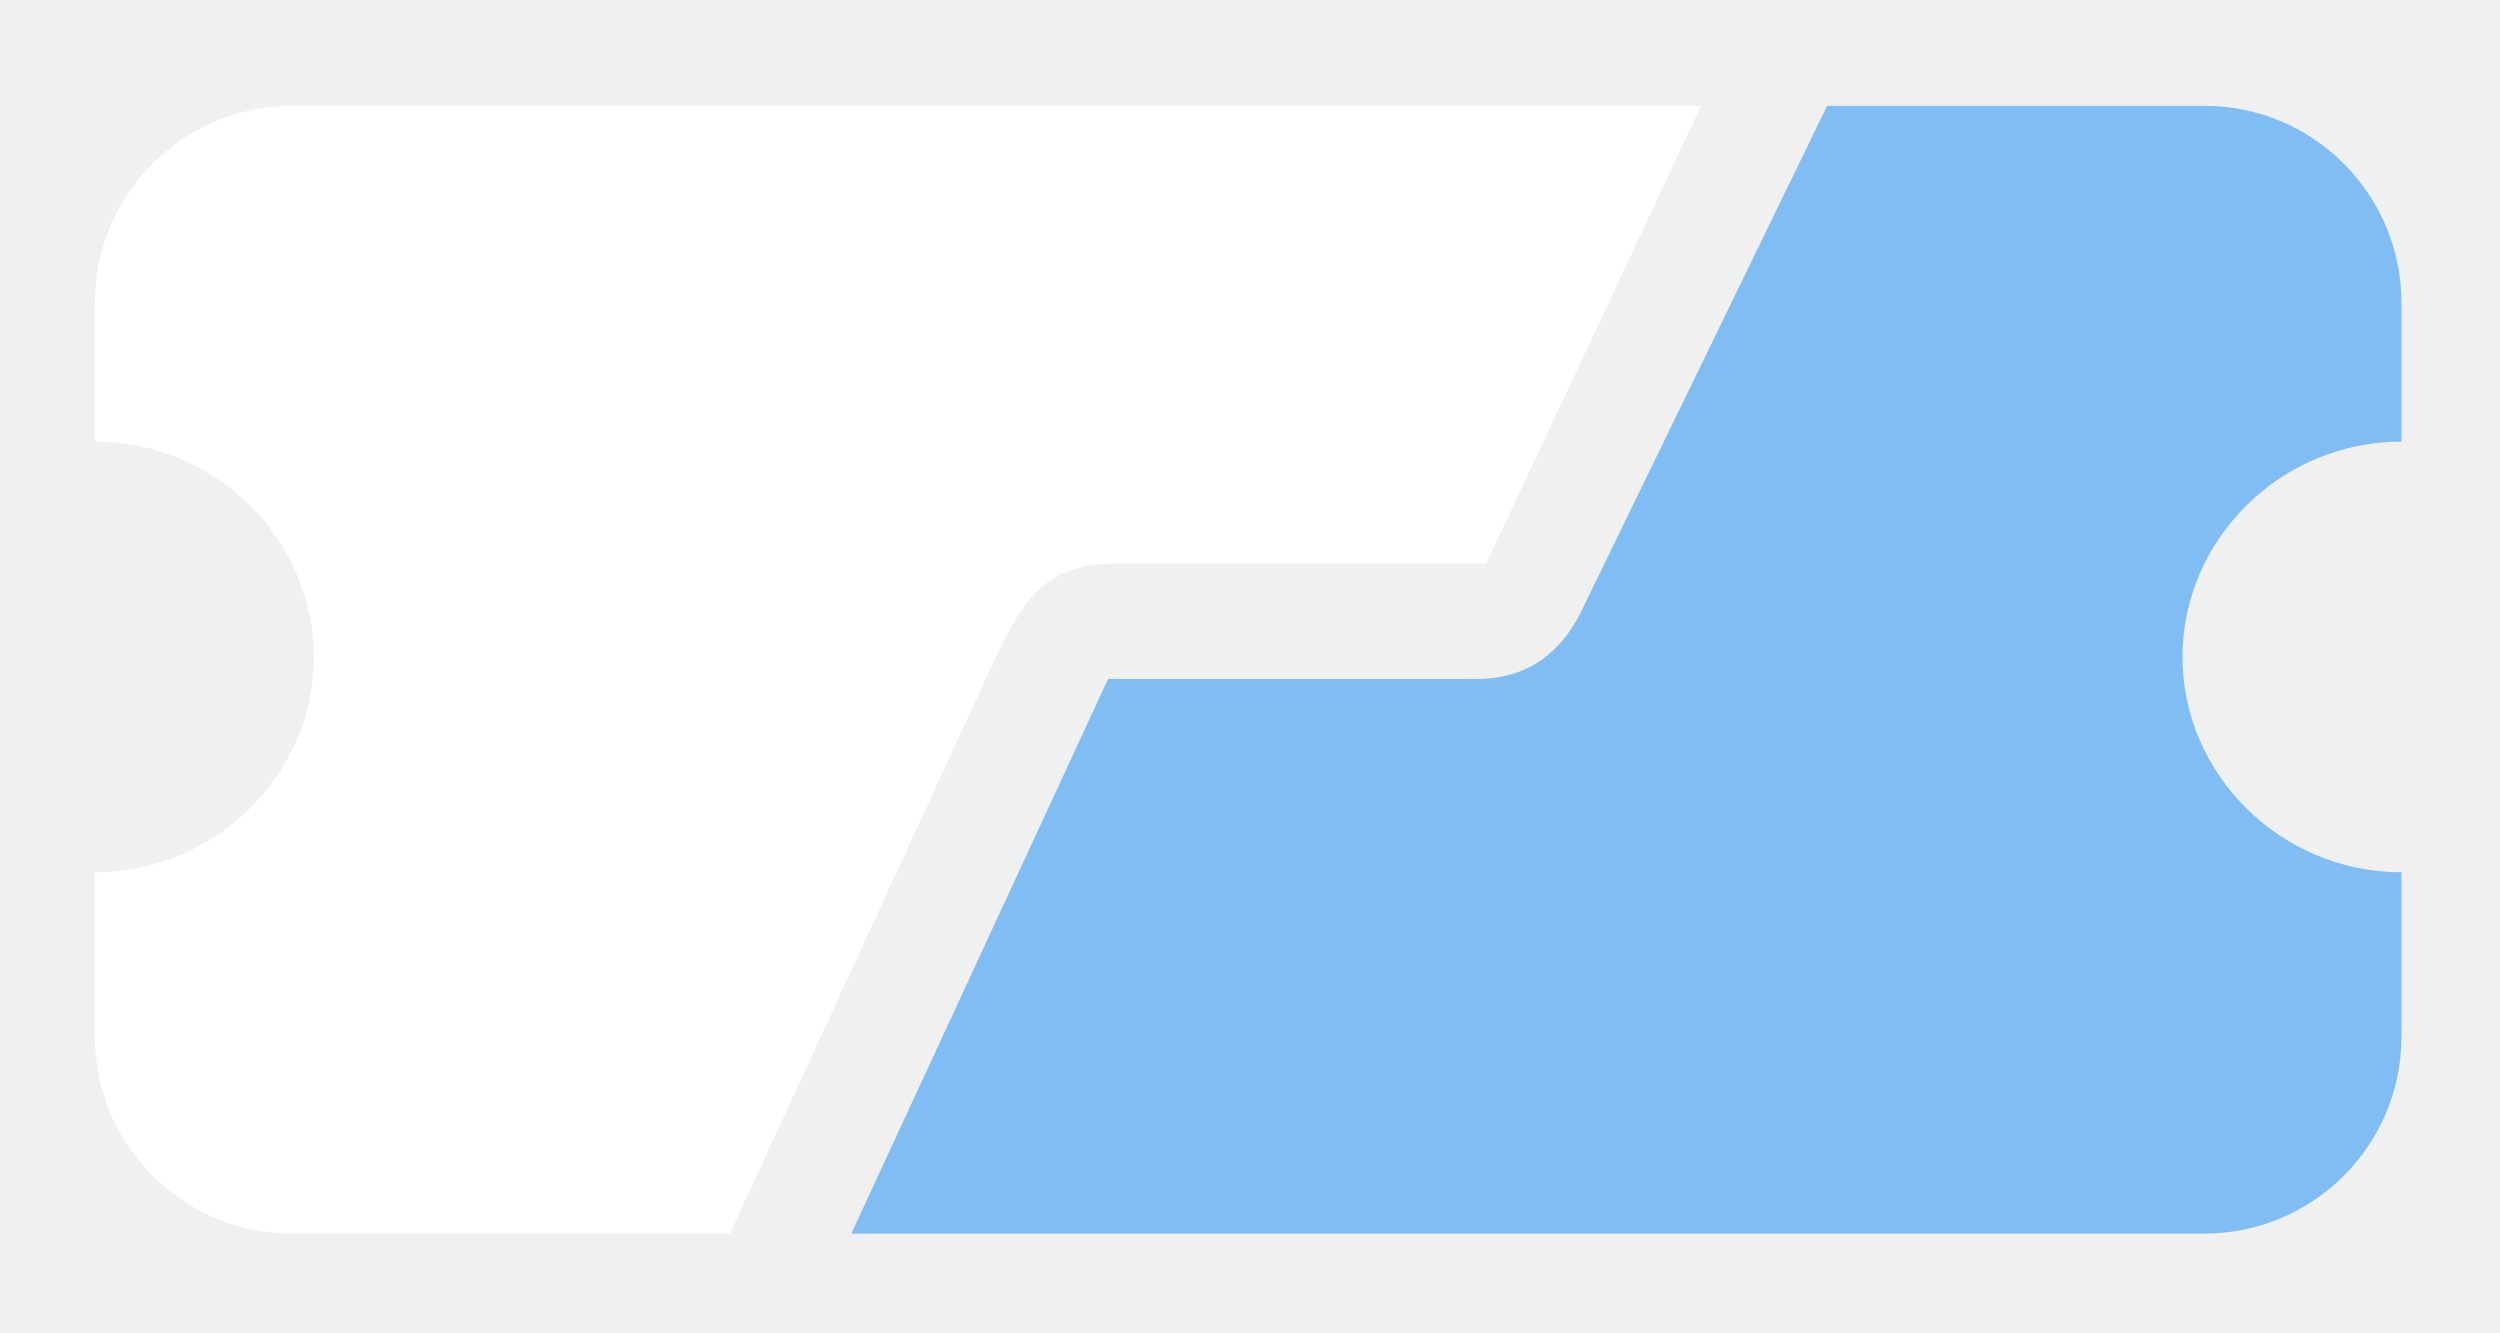
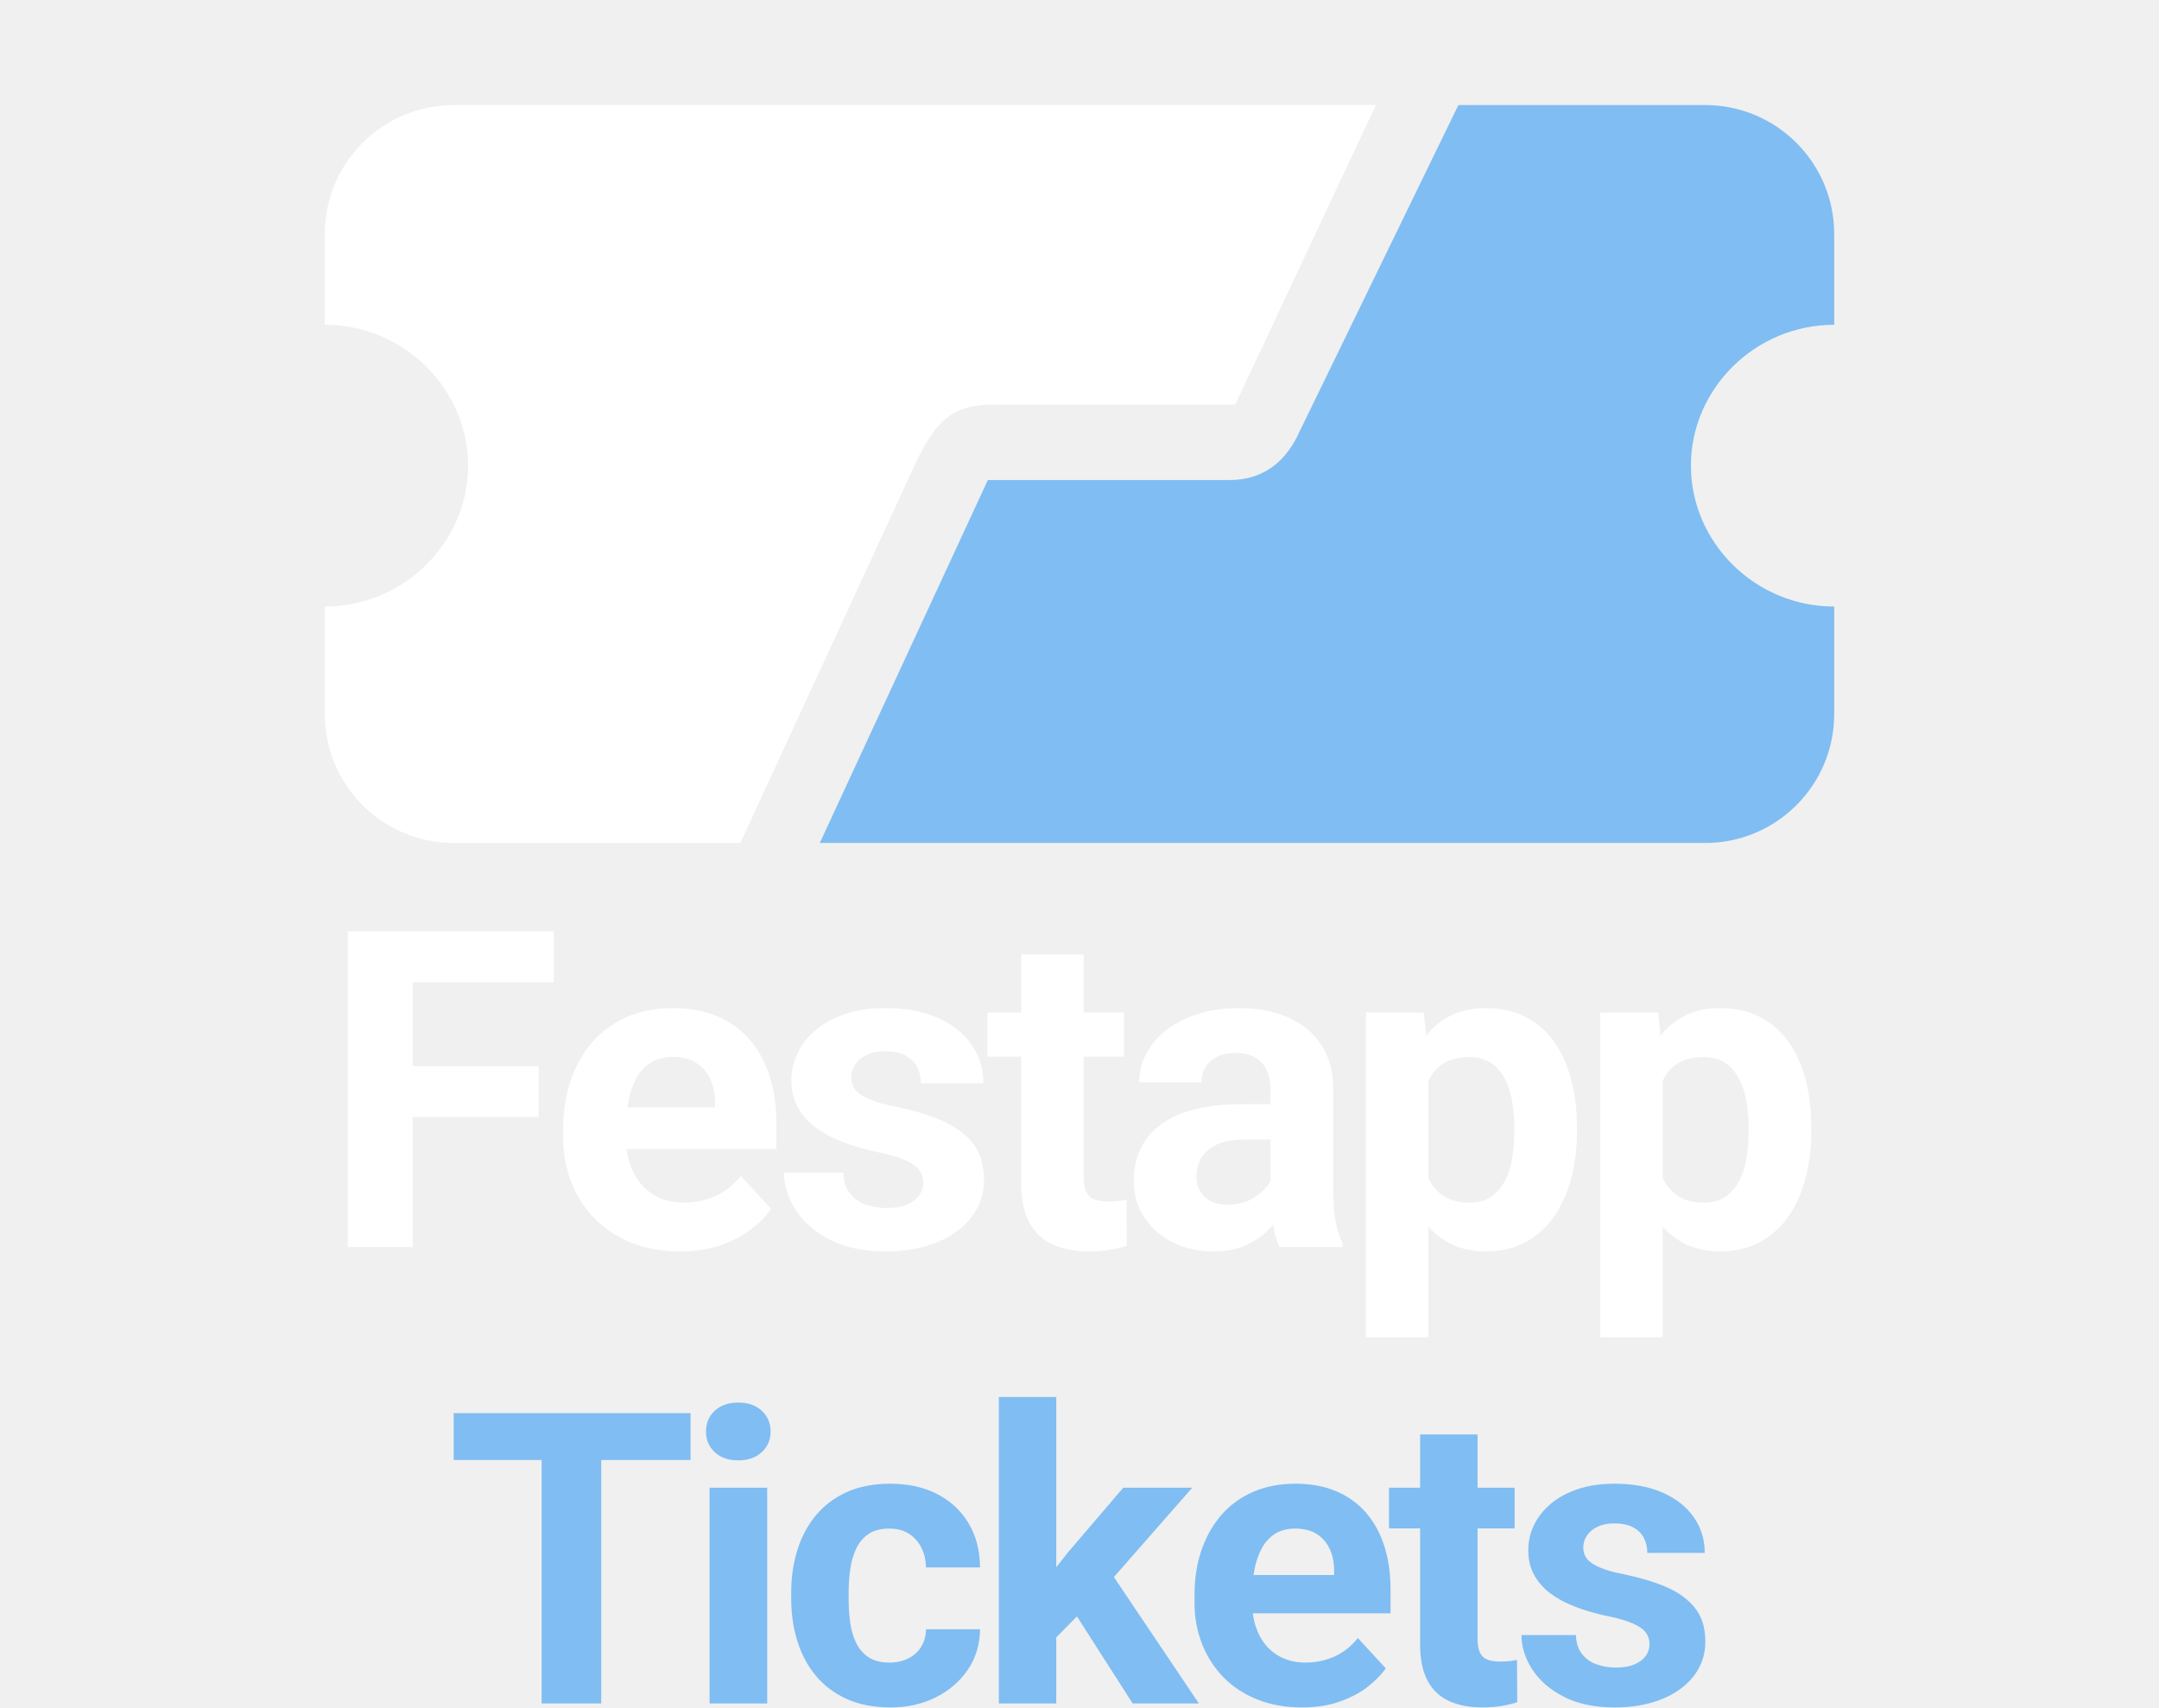
- <svg xmlns="http://www.w3.org/2000/svg" viewBox="170 225 685 365" width="360" height="191.825" class="festapp-tickets-loading" role="img" aria-label="Festapp Tickets">
+ <svg xmlns="http://www.w3.org/2000/svg" viewBox="60 210 904 715" width="360" height="284.735" class="festapp-tickets-loading" role="img" aria-label="Festapp Tickets">
  <style>.festapp-tickets-loading .outline{fill:none;stroke-width:1.25;stroke-linecap:round;stroke-linejoin:round}
.festapp-tickets-loading .outline path{fill:none;stroke-dasharray:1;stroke-dashoffset:1}
@keyframes festapp-tickets-fill-ticket{0%{opacity:0}21%{opacity:0}34%{opacity:1}100%{opacity:1}}
.festapp-tickets-loading .fill-ticket{animation:festapp-tickets-fill-ticket 4400ms linear forwards}
@keyframes festapp-tickets-outline-ticket{0%{opacity:1}29%{opacity:1}39%{opacity:0}100%{opacity:0}}
.festapp-tickets-loading .outline-ticket{animation:festapp-tickets-outline-ticket 4400ms linear forwards}
@keyframes festapp-tickets-draw-ticket{0%,1.5%{stroke-dashoffset:1}24%,100%{stroke-dashoffset:0}}
.festapp-tickets-loading .outline-ticket path{animation:festapp-tickets-draw-ticket 4400ms linear forwards}
@keyframes festapp-tickets-fill-center{0%{opacity:0}21%{opacity:0}34%{opacity:1}100%{opacity:1}}
.festapp-tickets-loading .fill-center{animation:festapp-tickets-fill-center 4400ms linear forwards}
@keyframes festapp-tickets-outline-center{0%{opacity:1}29%{opacity:1}39%{opacity:0}100%{opacity:0}}
.festapp-tickets-loading .outline-center{animation:festapp-tickets-outline-center 4400ms linear forwards}
@keyframes festapp-tickets-draw-center{0%,1.5%{stroke-dashoffset:1}24%,100%{stroke-dashoffset:0}}
.festapp-tickets-loading .outline-center path{animation:festapp-tickets-draw-center 4400ms linear forwards}
+ @keyframes festapp-tickets-fill-name{0%{opacity:0}62%{opacity:0}77%{opacity:1}100%{opacity:1}}
+ .festapp-tickets-loading .fill-name{animation:festapp-tickets-fill-name 4400ms linear forwards}
+ @keyframes festapp-tickets-outline-name{0%{opacity:1}69%{opacity:1}82%{opacity:0}100%{opacity:0}}
+ .festapp-tickets-loading .outline-name{animation:festapp-tickets-outline-name 4400ms linear forwards}
+ @keyframes festapp-tickets-draw-name{0%,34%{stroke-dashoffset:1}66%,100%{stroke-dashoffset:0}}
+ .festapp-tickets-loading .outline-name path{animation:festapp-tickets-draw-name 4400ms linear forwards}
+ @keyframes festapp-tickets-fill-domain{0%{opacity:0}72%{opacity:0}86%{opacity:1}100%{opacity:1}}
+ .festapp-tickets-loading .fill-domain{animation:festapp-tickets-fill-domain 4400ms linear forwards}
+ @keyframes festapp-tickets-outline-domain{0%{opacity:1}79%{opacity:1}91%{opacity:0}100%{opacity:0}}
+ .festapp-tickets-loading .outline-domain{animation:festapp-tickets-outline-domain 4400ms linear forwards}
+ @keyframes festapp-tickets-draw-domain{0%,45%{stroke-dashoffset:1}75%,100%{stroke-dashoffset:0}}
+ .festapp-tickets-loading .outline-domain path{animation:festapp-tickets-draw-domain 4400ms linear forwards}
.festapp-tickets-loading .filled&gt;g{opacity:1}.festapp-tickets-loading .outline&gt;g{opacity:0}
@keyframes festapp-tickets-pulse{0%,100%{opacity:1}50%{opacity:0.76}}
.festapp-tickets-loading .pulse{animation:festapp-tickets-pulse 2200ms ease-in-out 4400ms infinite}
@media(prefers-reduced-motion:reduce){.festapp-tickets-loading .pulse{animation:none;opacity:1}}
@media(prefers-reduced-motion:reduce){.festapp-tickets-loading .filled&gt;g{animation:none;opacity:1}.festapp-tickets-loading .outline{display:none}}</style>
  <g class="pulse">
    <g class="filled">
      <g class="fill-ticket" fill="#ffffff">
        <path d="M250.0 254.0H636.097L577.247 379.373H476.178C458.267 379.373 451.87 386.971 444.194 402.168L369.992 563.0H250.0C220.177 563.0 196.0 538.823 196.0 509.0V464.0C229.137 464.0 256.0 437.137 256.0 405.0C256.0 372.863 229.137 346.0 196.0 346.0V308.0C196.0 278.177 220.177 254.0 250.0 254.0Z" />
      </g>
      <g class="fill-center" fill="#80bdf2">
        <path d="M403.255 563.0 473.619 411.033H574.688C590.04 411.033 598.996 402.168 604.113 390.77L670.64 254.0H774.0C803.823 254.0 828.0 278.177 828.0 308.0V346.0C794.863 346.0 768.0 372.863 768.0 405.0C768.0 437.137 794.863 464.0 828.0 464.0V509.0C828.0 538.823 803.823 563.0 774.0 563.0H403.255Z" />
      </g>
+       <g class="fill-name" fill="#ffffff">
+         <path d="M720.29 682.003V683.91Q720.29 694.626 717.793 703.798Q715.295 712.97 710.482 719.736Q705.669 726.501 698.54 730.27Q691.412 734.038 682.149 734.038Q673.159 734.038 666.529 730.406Q661.753 727.789 658.084 723.639V770.0H631.93V633.964H656.177L657.154 643.643Q661.128 638.735 666.484 635.78Q673.068 632.147 681.967 632.147Q691.321 632.147 698.45 635.689Q705.578 639.231 710.437 645.86Q715.295 652.489 717.793 661.661Q720.29 670.833 720.29 682.003ZM818.396 682.003V683.91Q818.396 694.626 815.899 703.798Q813.401 712.97 808.588 719.736Q803.775 726.501 796.646 730.27Q789.518 734.038 780.255 734.038Q771.265 734.038 764.635 730.406Q759.859 727.789 756.19 723.639V770.0H730.036V633.964H754.283L755.26 643.643Q759.234 638.735 764.59 635.78Q771.174 632.147 780.073 632.147Q789.427 632.147 796.556 635.689Q803.684 639.231 808.543 645.86Q813.401 652.489 815.899 661.661Q818.396 670.833 818.396 682.003ZM593.022 722.948Q591.609 724.568 589.946 726.092Q586.132 729.589 580.774 731.814Q575.416 734.038 568.06 734.038Q558.706 734.038 551.124 730.27Q543.541 726.501 539.136 719.826Q534.732 713.152 534.732 704.615Q534.732 696.896 537.638 690.903Q540.544 684.909 546.22 680.777Q551.896 676.645 560.432 674.511Q568.968 672.377 580.229 672.377H591.944V666.293Q591.944 661.57 590.4 658.165Q588.856 654.76 585.632 652.853Q582.408 650.945 577.323 650.945Q572.964 650.945 569.785 652.444Q566.607 653.942 564.882 656.712Q563.156 659.482 563.156 663.205H537.002Q537.002 656.939 539.908 651.309Q542.814 645.678 548.354 641.365Q553.893 637.051 561.567 634.599Q569.241 632.147 578.776 632.147Q590.218 632.147 599.118 635.962Q608.017 639.776 613.148 647.404Q618.279 655.032 618.279 666.474V708.52Q618.279 716.603 619.278 721.733Q620.277 726.864 622.184 730.678V732.222H595.758Q593.972 728.481 593.022 722.948ZM344.757 734.038Q333.315 734.038 324.234 730.361Q315.152 726.683 308.841 720.144Q302.529 713.606 299.169 704.933Q295.809 696.261 295.809 686.453V682.82Q295.809 671.651 298.988 662.388Q302.166 653.125 308.114 646.314Q314.063 639.503 322.599 635.825Q331.135 632.147 341.851 632.147Q352.294 632.147 360.377 635.598Q368.459 639.049 373.953 645.406Q379.447 651.763 382.262 660.617Q385.078 669.471 385.078 680.278V691.175H322.341Q322.748 694.419 323.734 697.35Q325.414 702.345 328.547 705.978Q331.68 709.61 336.175 711.608Q340.671 713.606 346.392 713.606Q353.475 713.606 359.605 710.836Q365.735 708.066 370.184 702.436L382.898 716.239Q379.81 720.689 374.498 724.776Q369.185 728.862 361.739 731.45Q354.292 734.038 344.757 734.038ZM285.519 656.485V677.735H232.848V732.222H205.604V600.0H291.875V621.341H232.848V656.485ZM446.586 705.069Q446.586 702.254 444.952 699.984Q443.317 697.714 438.913 695.761Q434.508 693.809 426.244 692.174Q418.798 690.54 412.396 688.042Q405.993 685.545 401.317 682.003Q396.64 678.462 394.006 673.603Q391.373 668.745 391.373 662.479Q391.373 656.303 394.052 650.855Q396.731 645.406 401.771 641.183Q406.811 636.96 414.121 634.554Q421.431 632.147 430.603 632.147Q443.408 632.147 452.625 636.234Q461.843 640.32 466.792 647.449Q471.741 654.578 471.741 663.659H445.587Q445.587 659.845 443.998 656.803Q442.409 653.761 439.094 651.99Q435.78 650.219 430.513 650.219Q426.154 650.219 422.975 651.717Q419.797 653.216 418.117 655.713Q416.437 658.21 416.437 661.207Q416.437 663.478 417.39 665.248Q418.344 667.019 420.523 668.472Q422.703 669.925 426.199 671.151Q429.695 672.377 434.872 673.376Q445.497 675.556 453.851 679.052Q462.206 682.548 467.11 688.496Q472.014 694.444 472.014 704.07Q472.014 710.609 469.108 716.058Q466.202 721.506 460.753 725.548Q455.304 729.589 447.721 731.814Q440.139 734.038 430.694 734.038Q416.982 734.038 407.492 729.135Q398.002 724.231 393.143 716.648Q388.285 709.065 388.285 701.074H413.077Q413.258 706.432 415.846 709.701Q418.435 712.97 422.476 714.423Q426.517 715.876 431.239 715.876Q436.325 715.876 439.685 714.469Q443.045 713.061 444.815 710.654Q446.586 708.248 446.586 705.069ZM530.616 633.964V652.489H513.725V702.617Q513.725 706.886 514.861 709.156Q515.996 711.426 518.266 712.289Q520.536 713.152 523.987 713.152Q526.439 713.152 528.392 712.925Q530.344 712.698 531.706 712.425L531.797 731.677Q528.437 732.767 524.532 733.403Q520.627 734.038 515.905 734.038Q507.278 734.038 500.876 731.178Q494.473 728.317 491.022 721.96Q487.572 715.604 487.572 705.251V652.489H473.405V633.964H487.572V609.717H513.725V633.964ZM792.151 683.91V682.003Q792.151 675.737 791.107 670.425Q790.063 665.112 787.838 661.116Q785.613 657.121 782.026 654.896Q778.439 652.671 773.353 652.671Q767.995 652.671 764.227 654.396Q760.458 656.122 758.097 659.391Q757.021 660.881 756.19 662.635V703.384Q758.267 707.808 762.093 710.518Q766.451 713.606 773.535 713.606Q778.711 713.606 782.253 711.29Q785.794 708.974 788.019 704.888Q790.244 700.801 791.198 695.443Q792.151 690.085 792.151 683.91ZM694.045 683.91V682.003Q694.045 675.737 693.001 670.425Q691.957 665.112 689.732 661.116Q687.507 657.121 683.92 654.896Q680.333 652.671 675.247 652.671Q669.889 652.671 666.121 654.396Q662.352 656.122 659.991 659.391Q658.915 660.881 658.084 662.635V703.384Q660.161 707.808 663.987 710.518Q668.346 713.606 675.429 713.606Q680.605 713.606 684.147 711.29Q687.688 708.974 689.913 704.888Q692.138 700.801 693.092 695.443Q694.045 690.085 694.045 683.91ZM591.944 704.495V687.18H580.955Q575.779 687.18 571.965 688.36Q568.151 689.541 565.699 691.675Q563.247 693.809 562.112 696.624Q560.977 699.439 560.977 702.799Q560.977 706.159 562.521 708.838Q564.064 711.517 566.97 713.016Q569.876 714.514 573.781 714.514Q579.684 714.514 584.043 712.153Q588.402 709.792 590.808 706.341Q591.461 705.405 591.944 704.495ZM322.672 673.739H359.378V671.741Q359.378 666.293 357.425 661.979Q355.473 657.666 351.568 655.123Q347.663 652.58 341.579 652.58Q336.402 652.58 332.679 654.85Q328.956 657.121 326.64 661.207Q324.324 665.294 323.189 670.788Q322.892 672.228 322.672 673.739Z" />
+       </g>
+       <g class="fill-domain" fill="#80bdf2">
+         <path d="M502.273 795.0V866.291L506.865 860.459L530.327 832.99H559.216L526.403 870.41L561.971 923.33H534.251L510.931 886.893L502.273 895.654V923.33H478.227V795.0ZM605.164 925.0Q594.644 925.0 586.295 921.618Q577.945 918.237 572.142 912.225Q566.339 906.214 563.25 898.24Q560.161 890.267 560.161 881.249V877.909Q560.161 867.64 563.083 859.123Q566.006 850.607 571.474 844.345Q576.943 838.083 584.792 834.701Q592.64 831.32 602.492 831.32Q612.094 831.32 619.525 834.493Q626.956 837.665 632.007 843.51Q637.059 849.355 639.647 857.495Q642.235 865.636 642.235 875.572V885.591H584.554Q584.929 888.573 585.835 891.268Q587.38 895.861 590.26 899.2Q593.141 902.54 597.274 904.377Q601.407 906.214 606.667 906.214Q613.18 906.214 618.815 903.667Q624.451 901.121 628.542 895.944L640.232 908.635Q637.393 912.726 632.508 916.484Q627.624 920.241 620.778 922.62Q613.931 925.0 605.164 925.0ZM349.148 801.763V821.384H311.743V923.33H286.779V821.384H249.958V801.763ZM750.664 898.365Q750.664 895.777 749.161 893.69Q747.658 891.602 743.609 889.807Q739.559 888.012 731.961 886.509Q725.115 885.006 719.228 882.71Q713.342 880.414 709.042 877.158Q704.742 873.902 702.321 869.435Q699.9 864.968 699.9 859.207Q699.9 853.529 702.363 848.52Q704.826 843.51 709.46 839.627Q714.094 835.745 720.815 833.532Q727.536 831.32 735.969 831.32Q747.742 831.32 756.216 835.077Q764.691 838.834 769.241 845.389Q773.792 851.943 773.792 860.292H749.746Q749.746 856.785 748.284 853.988Q746.823 851.191 743.776 849.563Q740.728 847.935 735.886 847.935Q731.878 847.935 728.956 849.313Q726.033 850.69 724.489 852.987Q722.944 855.283 722.944 858.038Q722.944 860.125 723.821 861.753Q724.697 863.382 726.701 864.717Q728.705 866.053 731.92 867.18Q735.134 868.308 739.893 869.226Q749.662 871.23 757.343 874.444Q765.025 877.659 769.534 883.128Q774.042 888.597 774.042 897.447Q774.042 903.459 771.37 908.468Q768.699 913.478 763.689 917.193Q758.679 920.909 751.708 922.954Q744.736 925.0 736.053 925.0Q723.445 925.0 714.72 920.491Q705.995 915.983 701.528 909.011Q697.061 902.039 697.061 894.692H719.855Q720.022 899.618 722.401 902.624Q724.781 905.629 728.496 906.965Q732.212 908.301 736.553 908.301Q741.229 908.301 744.318 907.007Q747.408 905.713 749.036 903.5Q750.664 901.288 750.664 898.365ZM432.445 906.214Q436.871 906.214 440.294 904.502Q443.717 902.791 445.679 899.66Q447.641 896.529 447.725 892.27H470.352Q470.268 901.789 465.258 909.178Q460.249 916.567 451.816 920.784Q443.383 925.0 432.946 925.0Q422.426 925.0 414.619 921.493Q406.813 917.987 401.636 911.766Q396.459 905.546 393.871 897.238Q391.283 888.931 391.283 879.412V876.991Q391.283 867.389 393.871 859.082Q396.459 850.774 401.636 844.554Q406.813 838.333 414.578 834.827Q422.343 831.32 432.779 831.32Q443.884 831.32 452.275 835.578Q460.666 839.836 465.467 847.726Q470.268 855.617 470.352 866.387H447.725Q447.641 861.879 445.846 858.205Q444.051 854.531 440.669 852.319Q437.288 850.106 432.362 850.106Q427.102 850.106 423.762 852.319Q420.422 854.531 418.585 858.33Q416.749 862.129 416.039 866.93Q415.329 871.731 415.329 876.991V879.412Q415.329 884.672 415.997 889.515Q416.665 894.358 418.544 898.115Q420.422 901.872 423.762 904.043Q427.102 906.214 432.445 906.214ZM694.195 832.99V850.022H678.666V896.111Q678.666 900.035 679.709 902.123Q680.753 904.21 682.84 905.003Q684.928 905.796 688.1 905.796Q690.355 905.796 692.15 905.588Q693.945 905.379 695.197 905.128L695.281 922.829Q692.192 923.831 688.601 924.416Q685.011 925.0 680.669 925.0Q672.737 925.0 666.851 922.37Q660.965 919.74 657.792 913.895Q654.619 908.051 654.619 898.532V850.022H641.594V832.99H654.619V810.697H678.666V832.99ZM381.237 832.99V923.33H357.107V832.99ZM584.859 869.56H618.607V867.723Q618.607 862.714 616.812 858.748Q615.016 854.782 611.426 852.444Q607.836 850.106 602.242 850.106Q597.483 850.106 594.059 852.193Q590.636 854.281 588.507 858.038Q586.378 861.795 585.334 866.846Q585.061 868.17 584.859 869.56ZM355.604 809.444Q355.604 804.184 359.278 800.761Q362.952 797.338 369.13 797.338Q375.225 797.338 378.941 800.761Q382.656 804.184 382.656 809.444Q382.656 814.705 378.941 818.128Q375.225 821.551 369.13 821.551Q362.952 821.551 359.278 818.128Q355.604 814.705 355.604 809.444Z" />
+       </g>
    </g>
    <g class="outline">
      <g class="outline-ticket" stroke="#ffffff">
        <path d="M250.0 254.0H636.097L577.247 379.373H476.178C458.267 379.373 451.87 386.971 444.194 402.168L369.992 563.0H250.0C220.177 563.0 196.0 538.823 196.0 509.0V464.0C229.137 464.0 256.0 437.137 256.0 405.0C256.0 372.863 229.137 346.0 196.0 346.0V308.0C196.0 278.177 220.177 254.0 250.0 254.0Z" pathLength="1" vector-effect="non-scaling-stroke" />
      </g>
      <g class="outline-center" stroke="#80bdf2">
        <path d="M403.255 563.0 473.619 411.033H574.688C590.04 411.033 598.996 402.168 604.113 390.77L670.64 254.0H774.0C803.823 254.0 828.0 278.177 828.0 308.0V346.0C794.863 346.0 768.0 372.863 768.0 405.0C768.0 437.137 794.863 464.0 828.0 464.0V509.0C828.0 538.823 803.823 563.0 774.0 563.0H403.255Z" pathLength="1" vector-effect="non-scaling-stroke" />
      </g>
+       <g class="outline-name" stroke="#ffffff">
+         <path d="M720.29 682.003V683.91Q720.29 694.626 717.793 703.798Q715.295 712.97 710.482 719.736Q705.669 726.501 698.54 730.27Q691.412 734.038 682.149 734.038Q673.159 734.038 666.529 730.406Q661.753 727.789 658.084 723.639V770.0H631.93V633.964H656.177L657.154 643.643Q661.128 638.735 666.484 635.78Q673.068 632.147 681.967 632.147Q691.321 632.147 698.45 635.689Q705.578 639.231 710.437 645.86Q715.295 652.489 717.793 661.661Q720.29 670.833 720.29 682.003ZM818.396 682.003V683.91Q818.396 694.626 815.899 703.798Q813.401 712.97 808.588 719.736Q803.775 726.501 796.646 730.27Q789.518 734.038 780.255 734.038Q771.265 734.038 764.635 730.406Q759.859 727.789 756.19 723.639V770.0H730.036V633.964H754.283L755.26 643.643Q759.234 638.735 764.59 635.78Q771.174 632.147 780.073 632.147Q789.427 632.147 796.556 635.689Q803.684 639.231 808.543 645.86Q813.401 652.489 815.899 661.661Q818.396 670.833 818.396 682.003ZM593.022 722.948Q591.609 724.568 589.946 726.092Q586.132 729.589 580.774 731.814Q575.416 734.038 568.06 734.038Q558.706 734.038 551.124 730.27Q543.541 726.501 539.136 719.826Q534.732 713.152 534.732 704.615Q534.732 696.896 537.638 690.903Q540.544 684.909 546.22 680.777Q551.896 676.645 560.432 674.511Q568.968 672.377 580.229 672.377H591.944V666.293Q591.944 661.57 590.4 658.165Q588.856 654.76 585.632 652.853Q582.408 650.945 577.323 650.945Q572.964 650.945 569.785 652.444Q566.607 653.942 564.882 656.712Q563.156 659.482 563.156 663.205H537.002Q537.002 656.939 539.908 651.309Q542.814 645.678 548.354 641.365Q553.893 637.051 561.567 634.599Q569.241 632.147 578.776 632.147Q590.218 632.147 599.118 635.962Q608.017 639.776 613.148 647.404Q618.279 655.032 618.279 666.474V708.52Q618.279 716.603 619.278 721.733Q620.277 726.864 622.184 730.678V732.222H595.758Q593.972 728.481 593.022 722.948ZM344.757 734.038Q333.315 734.038 324.234 730.361Q315.152 726.683 308.841 720.144Q302.529 713.606 299.169 704.933Q295.809 696.261 295.809 686.453V682.82Q295.809 671.651 298.988 662.388Q302.166 653.125 308.114 646.314Q314.063 639.503 322.599 635.825Q331.135 632.147 341.851 632.147Q352.294 632.147 360.377 635.598Q368.459 639.049 373.953 645.406Q379.447 651.763 382.262 660.617Q385.078 669.471 385.078 680.278V691.175H322.341Q322.748 694.419 323.734 697.35Q325.414 702.345 328.547 705.978Q331.68 709.61 336.175 711.608Q340.671 713.606 346.392 713.606Q353.475 713.606 359.605 710.836Q365.735 708.066 370.184 702.436L382.898 716.239Q379.81 720.689 374.498 724.776Q369.185 728.862 361.739 731.45Q354.292 734.038 344.757 734.038ZM285.519 656.485V677.735H232.848V732.222H205.604V600.0H291.875V621.341H232.848V656.485ZM446.586 705.069Q446.586 702.254 444.952 699.984Q443.317 697.714 438.913 695.761Q434.508 693.809 426.244 692.174Q418.798 690.54 412.396 688.042Q405.993 685.545 401.317 682.003Q396.64 678.462 394.006 673.603Q391.373 668.745 391.373 662.479Q391.373 656.303 394.052 650.855Q396.731 645.406 401.771 641.183Q406.811 636.96 414.121 634.554Q421.431 632.147 430.603 632.147Q443.408 632.147 452.625 636.234Q461.843 640.32 466.792 647.449Q471.741 654.578 471.741 663.659H445.587Q445.587 659.845 443.998 656.803Q442.409 653.761 439.094 651.99Q435.78 650.219 430.513 650.219Q426.154 650.219 422.975 651.717Q419.797 653.216 418.117 655.713Q416.437 658.21 416.437 661.207Q416.437 663.478 417.39 665.248Q418.344 667.019 420.523 668.472Q422.703 669.925 426.199 671.151Q429.695 672.377 434.872 673.376Q445.497 675.556 453.851 679.052Q462.206 682.548 467.11 688.496Q472.014 694.444 472.014 704.07Q472.014 710.609 469.108 716.058Q466.202 721.506 460.753 725.548Q455.304 729.589 447.721 731.814Q440.139 734.038 430.694 734.038Q416.982 734.038 407.492 729.135Q398.002 724.231 393.143 716.648Q388.285 709.065 388.285 701.074H413.077Q413.258 706.432 415.846 709.701Q418.435 712.97 422.476 714.423Q426.517 715.876 431.239 715.876Q436.325 715.876 439.685 714.469Q443.045 713.061 444.815 710.654Q446.586 708.248 446.586 705.069ZM530.616 633.964V652.489H513.725V702.617Q513.725 706.886 514.861 709.156Q515.996 711.426 518.266 712.289Q520.536 713.152 523.987 713.152Q526.439 713.152 528.392 712.925Q530.344 712.698 531.706 712.425L531.797 731.677Q528.437 732.767 524.532 733.403Q520.627 734.038 515.905 734.038Q507.278 734.038 500.876 731.178Q494.473 728.317 491.022 721.96Q487.572 715.604 487.572 705.251V652.489H473.405V633.964H487.572V609.717H513.725V633.964ZM792.151 683.91V682.003Q792.151 675.737 791.107 670.425Q790.063 665.112 787.838 661.116Q785.613 657.121 782.026 654.896Q778.439 652.671 773.353 652.671Q767.995 652.671 764.227 654.396Q760.458 656.122 758.097 659.391Q757.021 660.881 756.19 662.635V703.384Q758.267 707.808 762.093 710.518Q766.451 713.606 773.535 713.606Q778.711 713.606 782.253 711.29Q785.794 708.974 788.019 704.888Q790.244 700.801 791.198 695.443Q792.151 690.085 792.151 683.91ZM694.045 683.91V682.003Q694.045 675.737 693.001 670.425Q691.957 665.112 689.732 661.116Q687.507 657.121 683.92 654.896Q680.333 652.671 675.247 652.671Q669.889 652.671 666.121 654.396Q662.352 656.122 659.991 659.391Q658.915 660.881 658.084 662.635V703.384Q660.161 707.808 663.987 710.518Q668.346 713.606 675.429 713.606Q680.605 713.606 684.147 711.29Q687.688 708.974 689.913 704.888Q692.138 700.801 693.092 695.443Q694.045 690.085 694.045 683.91ZM591.944 704.495V687.18H580.955Q575.779 687.18 571.965 688.36Q568.151 689.541 565.699 691.675Q563.247 693.809 562.112 696.624Q560.977 699.439 560.977 702.799Q560.977 706.159 562.521 708.838Q564.064 711.517 566.97 713.016Q569.876 714.514 573.781 714.514Q579.684 714.514 584.043 712.153Q588.402 709.792 590.808 706.341Q591.461 705.405 591.944 704.495ZM322.672 673.739H359.378V671.741Q359.378 666.293 357.425 661.979Q355.473 657.666 351.568 655.123Q347.663 652.58 341.579 652.58Q336.402 652.58 332.679 654.85Q328.956 657.121 326.64 661.207Q324.324 665.294 323.189 670.788Q322.892 672.228 322.672 673.739Z" pathLength="1" vector-effect="non-scaling-stroke" />
+       </g>
+       <g class="outline-domain" stroke="#80bdf2">
+         <path d="M502.273 795.0V866.291L506.865 860.459L530.327 832.99H559.216L526.403 870.41L561.971 923.33H534.251L510.931 886.893L502.273 895.654V923.33H478.227V795.0ZM605.164 925.0Q594.644 925.0 586.295 921.618Q577.945 918.237 572.142 912.225Q566.339 906.214 563.25 898.24Q560.161 890.267 560.161 881.249V877.909Q560.161 867.64 563.083 859.123Q566.006 850.607 571.474 844.345Q576.943 838.083 584.792 834.701Q592.64 831.32 602.492 831.32Q612.094 831.32 619.525 834.493Q626.956 837.665 632.007 843.51Q637.059 849.355 639.647 857.495Q642.235 865.636 642.235 875.572V885.591H584.554Q584.929 888.573 585.835 891.268Q587.38 895.861 590.26 899.2Q593.141 902.54 597.274 904.377Q601.407 906.214 606.667 906.214Q613.18 906.214 618.815 903.667Q624.451 901.121 628.542 895.944L640.232 908.635Q637.393 912.726 632.508 916.484Q627.624 920.241 620.778 922.62Q613.931 925.0 605.164 925.0ZM349.148 801.763V821.384H311.743V923.33H286.779V821.384H249.958V801.763ZM750.664 898.365Q750.664 895.777 749.161 893.69Q747.658 891.602 743.609 889.807Q739.559 888.012 731.961 886.509Q725.115 885.006 719.228 882.71Q713.342 880.414 709.042 877.158Q704.742 873.902 702.321 869.435Q699.9 864.968 699.9 859.207Q699.9 853.529 702.363 848.52Q704.826 843.51 709.46 839.627Q714.094 835.745 720.815 833.532Q727.536 831.32 735.969 831.32Q747.742 831.32 756.216 835.077Q764.691 838.834 769.241 845.389Q773.792 851.943 773.792 860.292H749.746Q749.746 856.785 748.284 853.988Q746.823 851.191 743.776 849.563Q740.728 847.935 735.886 847.935Q731.878 847.935 728.956 849.313Q726.033 850.69 724.489 852.987Q722.944 855.283 722.944 858.038Q722.944 860.125 723.821 861.753Q724.697 863.382 726.701 864.717Q728.705 866.053 731.92 867.18Q735.134 868.308 739.893 869.226Q749.662 871.23 757.343 874.444Q765.025 877.659 769.534 883.128Q774.042 888.597 774.042 897.447Q774.042 903.459 771.37 908.468Q768.699 913.478 763.689 917.193Q758.679 920.909 751.708 922.954Q744.736 925.0 736.053 925.0Q723.445 925.0 714.72 920.491Q705.995 915.983 701.528 909.011Q697.061 902.039 697.061 894.692H719.855Q720.022 899.618 722.401 902.624Q724.781 905.629 728.496 906.965Q732.212 908.301 736.553 908.301Q741.229 908.301 744.318 907.007Q747.408 905.713 749.036 903.5Q750.664 901.288 750.664 898.365ZM432.445 906.214Q436.871 906.214 440.294 904.502Q443.717 902.791 445.679 899.66Q447.641 896.529 447.725 892.27H470.352Q470.268 901.789 465.258 909.178Q460.249 916.567 451.816 920.784Q443.383 925.0 432.946 925.0Q422.426 925.0 414.619 921.493Q406.813 917.987 401.636 911.766Q396.459 905.546 393.871 897.238Q391.283 888.931 391.283 879.412V876.991Q391.283 867.389 393.871 859.082Q396.459 850.774 401.636 844.554Q406.813 838.333 414.578 834.827Q422.343 831.32 432.779 831.32Q443.884 831.32 452.275 835.578Q460.666 839.836 465.467 847.726Q470.268 855.617 470.352 866.387H447.725Q447.641 861.879 445.846 858.205Q444.051 854.531 440.669 852.319Q437.288 850.106 432.362 850.106Q427.102 850.106 423.762 852.319Q420.422 854.531 418.585 858.33Q416.749 862.129 416.039 866.93Q415.329 871.731 415.329 876.991V879.412Q415.329 884.672 415.997 889.515Q416.665 894.358 418.544 898.115Q420.422 901.872 423.762 904.043Q427.102 906.214 432.445 906.214ZM694.195 832.99V850.022H678.666V896.111Q678.666 900.035 679.709 902.123Q680.753 904.21 682.84 905.003Q684.928 905.796 688.1 905.796Q690.355 905.796 692.15 905.588Q693.945 905.379 695.197 905.128L695.281 922.829Q692.192 923.831 688.601 924.416Q685.011 925.0 680.669 925.0Q672.737 925.0 666.851 922.37Q660.965 919.74 657.792 913.895Q654.619 908.051 654.619 898.532V850.022H641.594V832.99H654.619V810.697H678.666V832.99ZM381.237 832.99V923.33H357.107V832.99ZM584.859 869.56H618.607V867.723Q618.607 862.714 616.812 858.748Q615.016 854.782 611.426 852.444Q607.836 850.106 602.242 850.106Q597.483 850.106 594.059 852.193Q590.636 854.281 588.507 858.038Q586.378 861.795 585.334 866.846Q585.061 868.17 584.859 869.56ZM355.604 809.444Q355.604 804.184 359.278 800.761Q362.952 797.338 369.13 797.338Q375.225 797.338 378.941 800.761Q382.656 804.184 382.656 809.444Q382.656 814.705 378.941 818.128Q375.225 821.551 369.13 821.551Q362.952 821.551 359.278 818.128Q355.604 814.705 355.604 809.444Z" pathLength="1" vector-effect="non-scaling-stroke" />
+       </g>
    </g>
  </g>
</svg>
